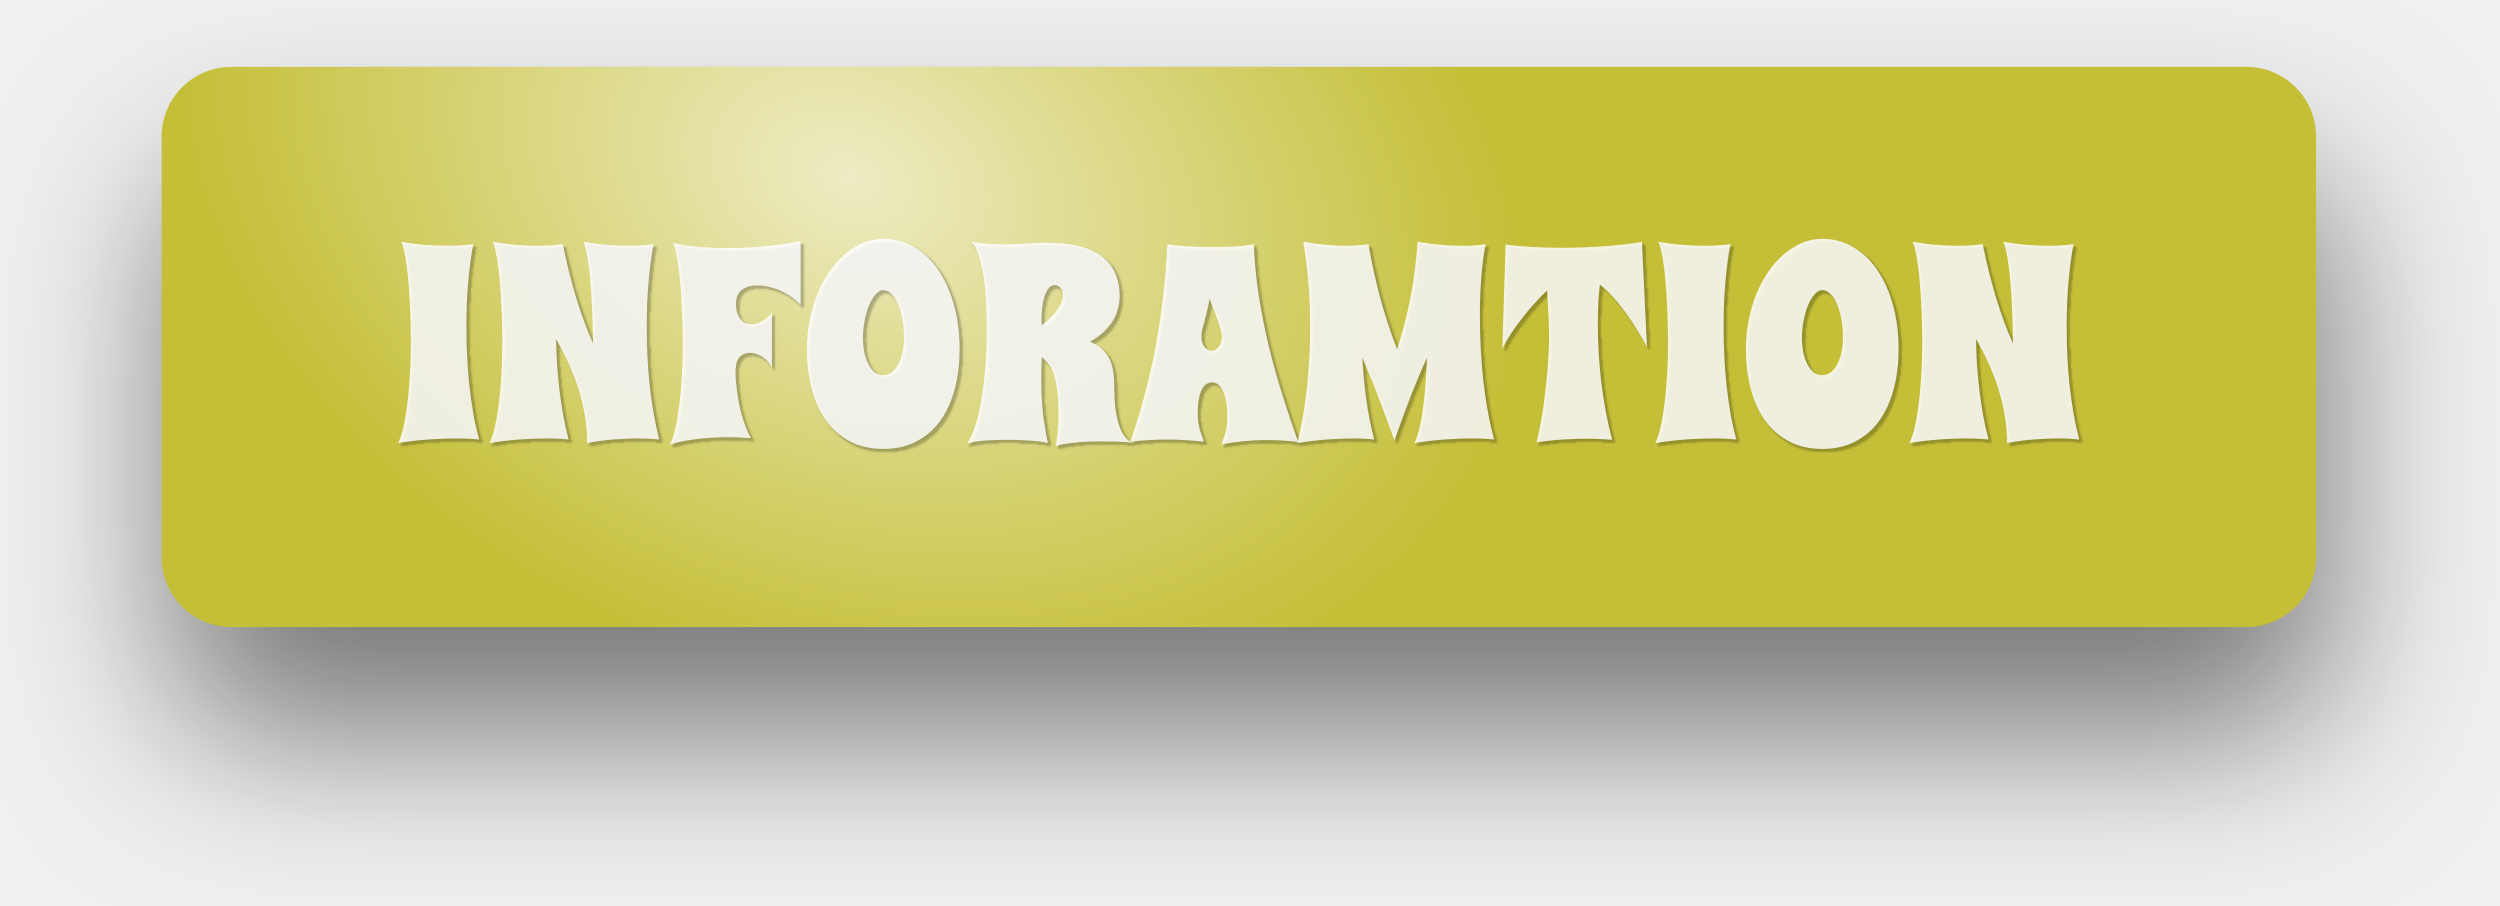
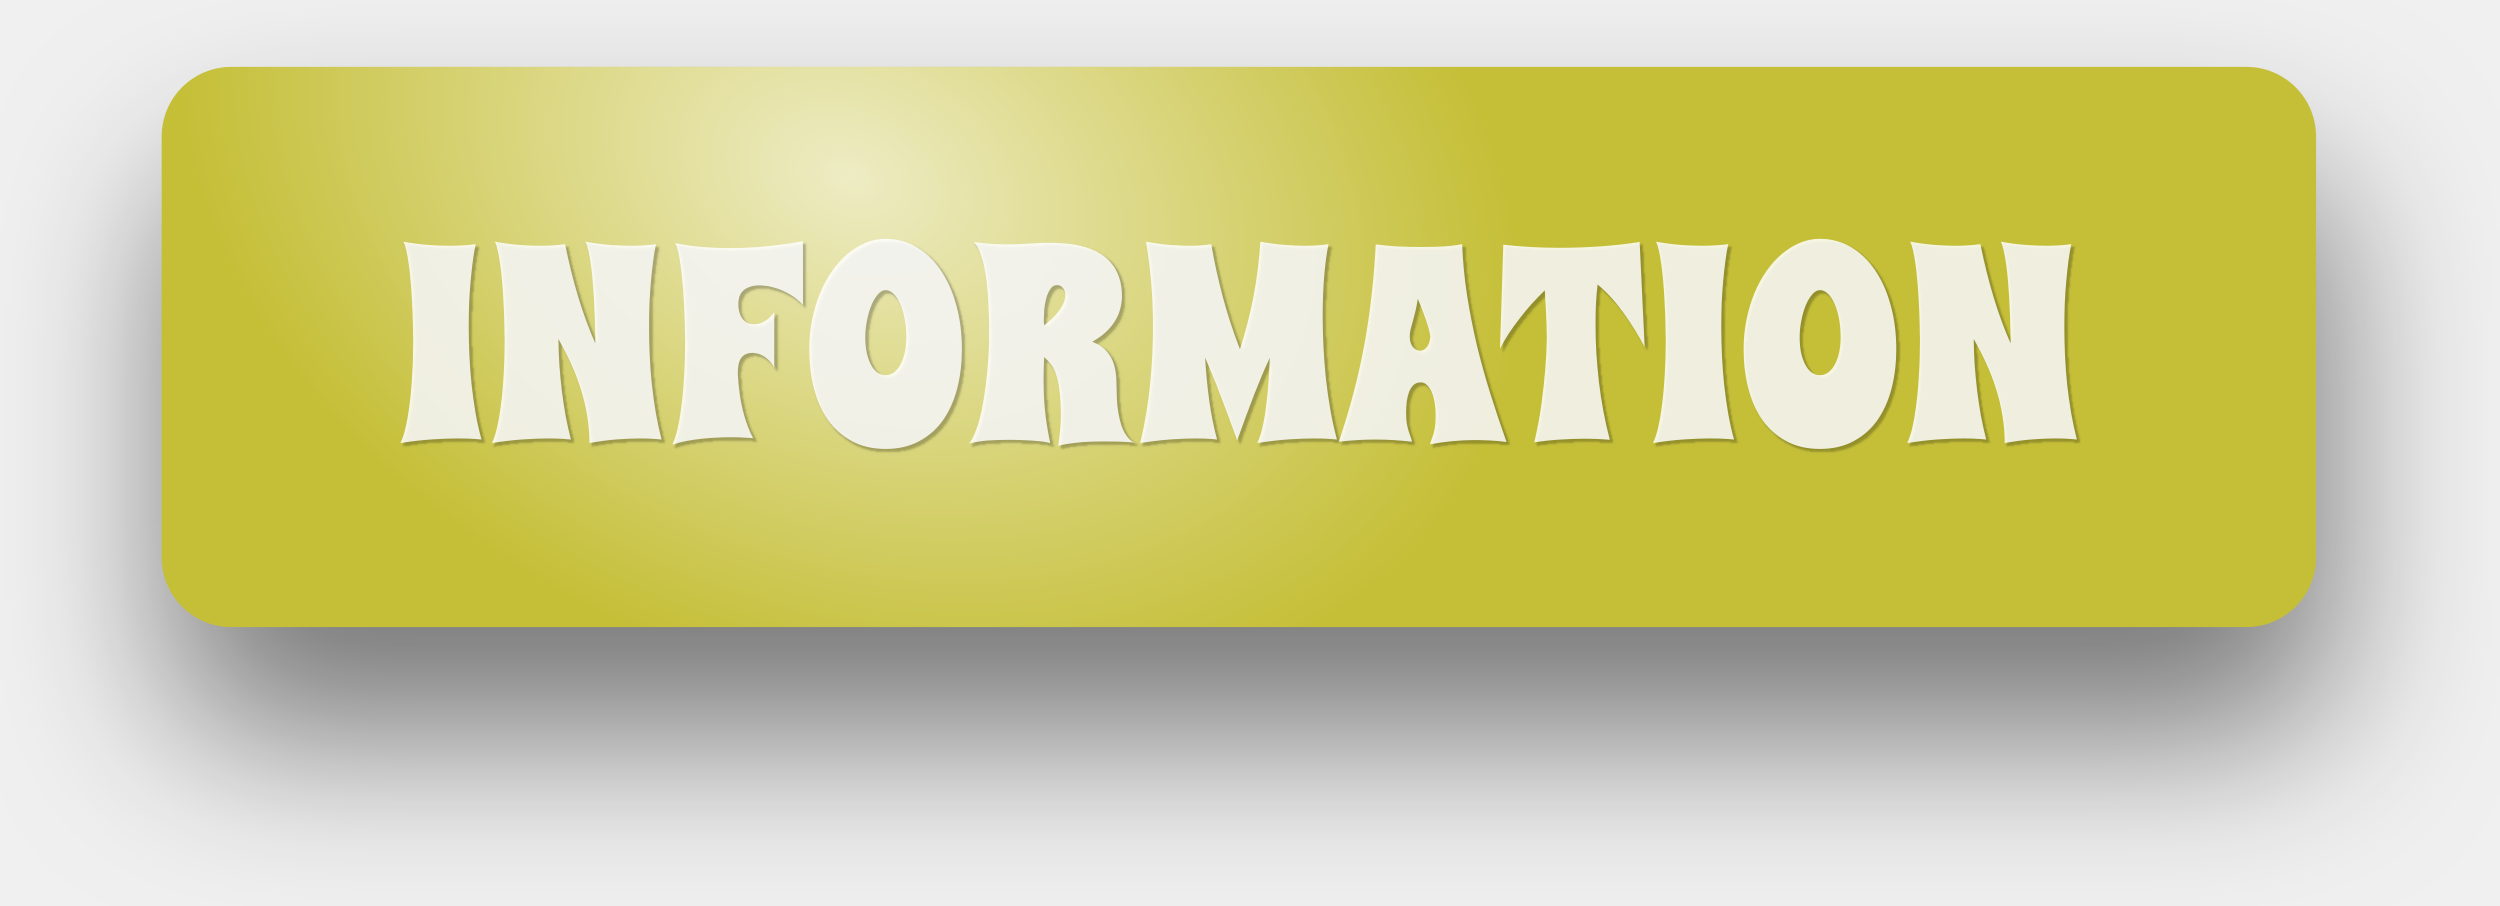
<svg xmlns="http://www.w3.org/2000/svg" width="897" height="325" viewBox="0 0 897 325" fill="none">
  <g filter="url(#filter0_d_1_94)">
    <rect x="58" y="24" width="773" height="201" rx="25" fill="#C5BF38" />
    <rect x="58" y="24" width="773" height="201" rx="25" fill="url(#paint0_radial_1_94)" fill-opacity="0.7" />
    <g filter="url(#filter1_d_1_94)">
-       <path d="M171.941 157.707C171.258 157.642 170.493 157.577 169.646 157.512C168.898 157.447 168.003 157.398 166.961 157.365C165.919 157.333 164.715 157.316 163.348 157.316C160.711 157.316 157.651 157.43 154.168 157.658C150.685 157.886 146.909 158.326 142.84 158.977C143.556 157.512 144.174 155.656 144.695 153.41C145.216 151.164 145.639 148.771 145.965 146.232C146.323 143.661 146.6 141.057 146.795 138.42C146.99 135.783 147.137 133.326 147.234 131.047C147.332 128.768 147.381 126.799 147.381 125.139C147.413 123.479 147.43 122.339 147.43 121.721C147.43 121.59 147.413 121.086 147.381 120.207C147.381 119.328 147.365 118.189 147.332 116.789C147.299 115.389 147.251 113.794 147.186 112.004C147.12 110.181 147.023 108.293 146.893 106.34C146.795 104.387 146.648 102.417 146.453 100.432C146.29 98.446 146.079 96.574 145.818 94.816C145.59 93.059 145.314 91.48 144.988 90.08C144.695 88.648 144.337 87.525 143.914 86.711C147.202 87.297 150.213 87.688 152.947 87.883C155.714 88.078 158.204 88.176 160.418 88.176C161.883 88.176 163.201 88.143 164.373 88.078C165.545 88.013 166.538 87.948 167.352 87.883C168.296 87.785 169.126 87.688 169.842 87.59C169.451 89.413 169.109 91.447 168.816 93.693C168.523 95.907 168.263 98.283 168.035 100.822C167.807 103.329 167.628 105.965 167.498 108.732C167.4 111.499 167.352 114.348 167.352 117.277C167.352 120.663 167.433 124.113 167.596 127.629C167.758 131.112 168.019 134.579 168.377 138.029C168.768 141.48 169.24 144.865 169.793 148.186C170.379 151.506 171.095 154.68 171.941 157.707ZM204.021 157.707C203.403 157.642 202.671 157.577 201.824 157.512C201.108 157.447 200.245 157.398 199.236 157.365C198.227 157.333 197.072 157.316 195.77 157.316C193.23 157.316 190.252 157.43 186.834 157.658C183.449 157.886 179.721 158.326 175.652 158.977C176.368 157.512 176.987 155.656 177.508 153.41C178.029 151.164 178.452 148.771 178.777 146.232C179.135 143.661 179.412 141.057 179.607 138.42C179.803 135.783 179.949 133.326 180.047 131.047C180.145 128.768 180.193 126.799 180.193 125.139C180.226 123.479 180.242 122.339 180.242 121.721C180.242 121.59 180.226 121.086 180.193 120.207C180.193 119.328 180.177 118.189 180.145 116.789C180.112 115.389 180.063 113.794 179.998 112.004C179.933 110.181 179.835 108.293 179.705 106.34C179.607 104.387 179.461 102.417 179.266 100.432C179.103 98.446 178.891 96.574 178.631 94.816C178.403 93.059 178.126 91.48 177.801 90.08C177.508 88.648 177.15 87.525 176.727 86.711C180.014 87.297 183.009 87.688 185.711 87.883C188.413 88.078 190.822 88.176 192.938 88.176C194.37 88.176 195.639 88.143 196.746 88.078C197.885 88.013 198.829 87.948 199.578 87.883C200.457 87.785 201.238 87.688 201.922 87.59C203.322 94.491 204.917 100.887 206.707 106.779C208.497 112.671 210.516 118.14 212.762 123.186V121.184C212.664 115.878 212.485 110.93 212.225 106.34C212.094 104.387 211.948 102.417 211.785 100.432C211.622 98.446 211.411 96.574 211.15 94.816C210.923 93.059 210.646 91.48 210.32 90.08C210.027 88.648 209.669 87.525 209.246 86.711C212.501 87.297 215.496 87.688 218.23 87.883C220.997 88.078 223.439 88.176 225.555 88.176C226.987 88.176 228.257 88.143 229.363 88.078C230.503 88.013 231.447 87.948 232.195 87.883C233.074 87.785 233.855 87.688 234.539 87.59C234.148 89.413 233.807 91.447 233.514 93.693C233.221 95.939 232.96 98.332 232.732 100.871C232.505 103.41 232.326 106.079 232.195 108.879C232.098 111.678 232.049 114.559 232.049 117.521C232.049 120.874 232.13 124.292 232.293 127.775C232.456 131.226 232.716 134.676 233.074 138.127C233.465 141.545 233.937 144.914 234.49 148.234C235.076 151.522 235.76 154.68 236.541 157.707C235.955 157.642 235.255 157.577 234.441 157.512C233.758 157.447 232.928 157.398 231.951 157.365C230.975 157.333 229.868 157.316 228.631 157.316C226.287 157.316 223.585 157.43 220.525 157.658C217.465 157.886 214.178 158.326 210.662 158.977C210.662 155.624 210.385 152.352 209.832 149.162C209.311 145.939 208.562 142.782 207.586 139.689C206.609 136.564 205.438 133.505 204.07 130.51C202.703 127.515 201.189 124.553 199.529 121.623C199.562 124.683 199.676 127.775 199.871 130.9C200.099 134.025 200.392 137.118 200.75 140.178C201.141 143.238 201.596 146.249 202.117 149.211C202.671 152.141 203.305 154.973 204.021 157.707ZM287.273 109.416C285.678 107.691 284.002 106.356 282.244 105.412C280.486 104.436 278.859 103.736 277.361 103.312C275.864 102.857 274.611 102.596 273.602 102.531C272.592 102.434 272.023 102.385 271.893 102.385C270.265 102.385 268.947 102.596 267.938 103.02C266.928 103.41 266.131 103.931 265.545 104.582C264.992 105.201 264.601 105.917 264.373 106.73C264.178 107.512 264.08 108.309 264.08 109.123C264.08 109.904 264.161 110.718 264.324 111.564C264.52 112.411 264.829 113.192 265.252 113.908C265.675 114.592 266.245 115.161 266.961 115.617C267.677 116.073 268.589 116.301 269.695 116.301C269.76 116.301 270.021 116.301 270.477 116.301C270.932 116.268 271.502 116.138 272.186 115.91C272.869 115.65 273.618 115.227 274.432 114.641C275.278 114.022 276.124 113.143 276.971 112.004V131.877C276.287 130.64 275.538 129.663 274.725 128.947C273.911 128.231 273.13 127.71 272.381 127.385C271.665 127.027 271.014 126.815 270.428 126.75C269.874 126.652 269.5 126.604 269.305 126.604C268.23 126.604 267.335 126.783 266.619 127.141C265.936 127.499 265.382 128.003 264.959 128.654C264.568 129.273 264.292 130.038 264.129 130.949C263.966 131.828 263.885 132.805 263.885 133.879C263.982 136.385 264.227 138.973 264.617 141.643C264.78 142.782 264.992 143.986 265.252 145.256C265.512 146.525 265.838 147.844 266.229 149.211C266.619 150.546 267.075 151.896 267.596 153.264C268.117 154.598 268.719 155.917 269.402 157.219C268.686 157.186 267.905 157.137 267.059 157.072C266.31 157.007 265.431 156.958 264.422 156.926C263.445 156.893 262.339 156.877 261.102 156.877C259.637 156.877 258.042 156.926 256.316 157.023C254.591 157.089 252.833 157.219 251.043 157.414C249.253 157.609 247.446 157.87 245.623 158.195C243.8 158.553 242.059 158.993 240.398 159.514C241.115 158.049 241.733 156.193 242.254 153.947C242.775 151.701 243.198 149.309 243.523 146.77C243.882 144.23 244.158 141.643 244.354 139.006C244.549 136.369 244.695 133.928 244.793 131.682C244.891 129.403 244.939 127.434 244.939 125.773C244.972 124.081 244.988 122.925 244.988 122.307C244.988 122.176 244.972 121.672 244.939 120.793C244.939 119.914 244.923 118.775 244.891 117.375C244.858 115.975 244.809 114.38 244.744 112.59C244.679 110.767 244.581 108.879 244.451 106.926C244.354 104.973 244.207 103.003 244.012 101.018C243.849 99.032 243.637 97.16 243.377 95.402C243.149 93.612 242.872 92.017 242.547 90.617C242.254 89.185 241.896 88.046 241.473 87.199C244.598 87.85 247.771 88.322 250.994 88.615C254.249 88.876 257.456 89.006 260.613 89.006C264.227 89.006 267.645 88.892 270.867 88.664C274.09 88.404 276.922 88.111 279.363 87.785C282.228 87.427 284.865 87.004 287.273 86.516V109.416ZM344.305 125.285C344.305 130.233 343.751 134.888 342.645 139.25C341.538 143.579 339.861 147.372 337.615 150.627C335.369 153.85 332.521 156.389 329.07 158.244C325.652 160.132 321.6 161.076 316.912 161.076C312.257 161.076 308.204 160.132 304.754 158.244C301.336 156.389 298.488 153.85 296.209 150.627C293.963 147.372 292.286 143.579 291.18 139.25C290.073 134.888 289.52 130.233 289.52 125.285C289.52 121.639 289.861 118.124 290.545 114.738C291.229 111.353 292.173 108.195 293.377 105.266C294.581 102.336 296.03 99.667 297.723 97.258C299.415 94.849 301.271 92.798 303.289 91.106C305.34 89.38 307.505 88.046 309.783 87.102C312.094 86.158 314.471 85.686 316.912 85.686C321.014 85.686 324.741 86.695 328.094 88.713C331.479 90.699 334.36 93.466 336.736 97.014C339.145 100.562 341.001 104.745 342.303 109.562C343.637 114.38 344.305 119.621 344.305 125.285ZM324.334 121.086C324.334 118.645 324.139 116.398 323.748 114.348C323.357 112.264 322.82 110.474 322.137 108.977C321.486 107.447 320.704 106.258 319.793 105.412C318.882 104.533 317.921 104.094 316.912 104.094C315.936 104.094 315.008 104.615 314.129 105.656C313.25 106.665 312.469 107.984 311.785 109.611C311.134 111.239 310.613 113.062 310.223 115.08C309.832 117.098 309.637 119.1 309.637 121.086C309.637 123.007 309.799 124.797 310.125 126.457C310.483 128.085 310.971 129.501 311.59 130.705C312.208 131.91 312.957 132.87 313.836 133.586C314.747 134.27 315.773 134.611 316.912 134.611C318.019 134.611 319.028 134.27 319.939 133.586C320.883 132.87 321.665 131.91 322.283 130.705C322.934 129.501 323.439 128.085 323.797 126.457C324.155 124.797 324.334 123.007 324.334 121.086ZM406.219 158.781C404.103 158.618 402.117 158.505 400.262 158.439C398.439 158.407 396.746 158.391 395.184 158.391C392.124 158.391 389.568 158.472 387.518 158.635C385.467 158.83 383.79 159.025 382.488 159.221C380.958 159.449 379.738 159.709 378.826 160.002C378.956 158.993 379.087 158.049 379.217 157.17C379.347 156.291 379.445 155.445 379.51 154.631C379.607 153.785 379.673 152.954 379.705 152.141C379.77 151.294 379.803 150.415 379.803 149.504C379.803 145.923 379.656 142.945 379.363 140.568C379.103 138.192 378.712 136.206 378.191 134.611C377.671 133.016 377.036 131.73 376.287 130.754C375.538 129.777 374.708 128.898 373.797 128.117C373.732 129.582 373.683 130.998 373.65 132.365C373.618 133.732 373.602 135.181 373.602 136.711C373.602 138.208 373.634 139.771 373.699 141.398C373.764 143.026 373.878 144.751 374.041 146.574C374.204 148.397 374.448 150.35 374.773 152.434C375.099 154.484 375.506 156.714 375.994 159.123C375.962 158.993 375.538 158.846 374.725 158.684C373.911 158.521 372.82 158.374 371.453 158.244C370.086 158.114 368.507 158.016 366.717 157.951C364.959 157.854 363.12 157.805 361.199 157.805C358.693 157.805 356.186 157.886 353.68 158.049C351.173 158.244 348.911 158.602 346.893 159.123C347.674 158.114 348.374 156.844 348.992 155.314C349.643 153.752 350.213 152.043 350.701 150.188C351.189 148.332 351.596 146.379 351.922 144.328C352.28 142.277 352.589 140.259 352.85 138.273C353.436 133.618 353.826 128.654 354.021 123.381C354.021 122.079 354.021 120.435 354.021 118.449C354.054 116.464 354.021 114.299 353.924 111.955C353.859 109.611 353.729 107.202 353.533 104.729C353.37 102.255 353.077 99.878 352.654 97.6C352.264 95.321 351.743 93.238 351.092 91.35C350.441 89.462 349.611 87.948 348.602 86.809C350.945 87.167 353.224 87.411 355.438 87.541C357.651 87.639 359.539 87.688 361.102 87.688C362.469 87.688 363.722 87.655 364.861 87.59C366.033 87.525 367.189 87.46 368.328 87.394C369.467 87.329 370.656 87.264 371.893 87.199C373.13 87.134 374.497 87.102 375.994 87.102C378.045 87.102 380.112 87.216 382.195 87.443C384.279 87.639 386.264 88.013 388.152 88.566C390.073 89.087 391.847 89.82 393.475 90.764C395.135 91.675 396.567 92.847 397.771 94.279C399.008 95.679 399.969 97.372 400.652 99.357C401.368 101.343 401.727 103.654 401.727 106.291C401.727 107.756 401.531 109.221 401.141 110.686C400.783 112.15 400.18 113.599 399.334 115.031C398.488 116.431 397.381 117.782 396.014 119.084C394.679 120.354 393.035 121.525 391.082 122.6C393.393 123.544 395.135 124.715 396.307 126.115C397.511 127.515 398.374 129.11 398.895 130.9C399.415 132.691 399.692 134.644 399.725 136.76C399.79 138.843 399.855 141.024 399.92 143.303C400.05 145.744 400.359 148.007 400.848 150.09C401.043 150.969 401.287 151.864 401.58 152.775C401.906 153.687 402.28 154.533 402.703 155.314C403.159 156.096 403.663 156.796 404.217 157.414C404.803 158.033 405.47 158.488 406.219 158.781ZM373.797 116.691C374.513 116.171 375.311 115.52 376.189 114.738C377.101 113.924 377.931 113.046 378.68 112.102C379.461 111.125 380.112 110.1 380.633 109.025C381.154 107.951 381.414 106.877 381.414 105.803C381.414 104.761 381.105 103.915 380.486 103.264C379.9 102.613 379.233 102.287 378.484 102.287C377.443 102.287 376.613 102.775 375.994 103.752C375.376 104.696 374.887 105.819 374.529 107.121C374.204 108.423 373.976 109.742 373.846 111.076C373.748 112.378 373.699 113.387 373.699 114.104C373.699 114.494 373.699 114.917 373.699 115.373C373.699 115.796 373.732 116.236 373.797 116.691ZM465.789 158.586C463.771 158.326 461.818 158.146 459.93 158.049C458.074 157.951 456.186 157.902 454.266 157.902C449.09 157.902 443.784 158.407 438.348 159.416C438.543 158.635 438.755 157.951 438.982 157.365C439.243 156.747 439.471 156.079 439.666 155.363C439.861 154.615 440.024 153.752 440.154 152.775C440.285 151.799 440.35 150.546 440.35 149.016C440.35 147.453 440.236 145.972 440.008 144.572C439.78 143.14 439.438 141.887 438.982 140.812C438.527 139.706 437.957 138.827 437.273 138.176C436.622 137.525 435.857 137.199 434.979 137.199C434.002 137.199 433.172 137.492 432.488 138.078C431.837 138.664 431.3 139.462 430.877 140.471C430.486 141.48 430.193 142.635 429.998 143.938C429.835 145.24 429.754 146.623 429.754 148.088C429.754 149.553 429.835 150.822 429.998 151.896C430.193 152.938 430.405 153.85 430.633 154.631C430.893 155.412 431.137 156.112 431.365 156.73C431.593 157.316 431.756 157.902 431.854 158.488C429.607 158.228 427.394 158.033 425.213 157.902C423.064 157.772 420.916 157.707 418.768 157.707C416.619 157.707 414.454 157.772 412.273 157.902C410.125 158.033 407.895 158.228 405.584 158.488C407.602 152.629 409.36 146.818 410.857 141.057C412.387 135.295 413.689 129.501 414.764 123.674C415.838 117.847 416.701 111.955 417.352 105.998C418.035 100.041 418.54 93.938 418.865 87.688C421.274 88.013 423.911 88.257 426.775 88.42C429.673 88.55 432.635 88.615 435.662 88.615C438.234 88.615 440.724 88.55 443.133 88.42C445.574 88.29 447.82 88.013 449.871 87.59C450.099 93.807 450.685 99.927 451.629 105.949C452.573 111.971 453.745 117.945 455.145 123.869C456.577 129.761 458.204 135.604 460.027 141.398C461.85 147.16 463.771 152.889 465.789 158.586ZM438.445 120.695C438.38 120.077 438.185 119.165 437.859 117.961C437.566 116.919 437.127 115.552 436.541 113.859C435.955 112.134 435.092 109.921 433.953 107.219C433.693 108.911 433.4 110.425 433.074 111.76C432.749 113.062 432.439 114.25 432.146 115.324C431.854 116.366 431.593 117.326 431.365 118.205C431.17 119.084 431.072 119.914 431.072 120.695C431.072 122.323 431.447 123.592 432.195 124.504C432.977 125.383 433.839 125.822 434.783 125.822C435.792 125.822 436.639 125.334 437.322 124.357C438.006 123.381 438.38 122.16 438.445 120.695ZM493.084 157.707C492.531 157.642 491.847 157.577 491.033 157.512C490.35 157.447 489.503 157.398 488.494 157.365C487.518 157.333 486.411 157.316 485.174 157.316C482.765 157.316 479.9 157.43 476.58 157.658C473.26 157.886 469.565 158.326 465.496 158.977C467.221 151.717 468.41 144.605 469.061 137.639C469.744 130.673 470.086 123.967 470.086 117.521C470.086 111.662 469.858 106.161 469.402 101.018C468.947 95.842 468.344 91.073 467.596 86.711C470.851 87.297 473.764 87.688 476.336 87.883C478.94 88.078 481.186 88.176 483.074 88.176C484.376 88.176 485.516 88.143 486.492 88.078C487.501 88.013 488.331 87.948 488.982 87.883C489.764 87.785 490.431 87.688 490.984 87.59C492.091 93.97 493.475 100.285 495.135 106.535C496.795 112.753 498.846 119.003 501.287 125.285C503.338 118.938 504.965 112.59 506.17 106.242C507.374 99.862 508.188 93.352 508.611 86.711L509.002 87.59L508.611 86.711C511.867 87.297 514.829 87.688 517.498 87.883C520.167 88.078 522.527 88.176 524.578 88.176C525.945 88.176 527.15 88.143 528.191 88.078C529.233 88.013 530.128 87.948 530.877 87.883C531.723 87.785 532.456 87.688 533.074 87.59C532.391 90.845 531.87 94.703 531.512 99.162C531.154 103.589 530.975 108.342 530.975 113.42C530.975 117.033 531.072 120.76 531.268 124.602C531.463 128.41 531.756 132.219 532.146 136.027C532.57 139.803 533.107 143.531 533.758 147.209C534.409 150.887 535.19 154.387 536.102 157.707C535.451 157.642 534.702 157.577 533.855 157.512C533.107 157.447 532.228 157.398 531.219 157.365C530.21 157.333 529.038 157.316 527.703 157.316C525.164 157.316 522.169 157.43 518.719 157.658C515.301 157.886 511.557 158.326 507.488 158.977C508.302 157.349 508.969 155.266 509.49 152.727C510.044 150.188 510.483 147.486 510.809 144.621C511.167 141.757 511.427 138.908 511.59 136.076C511.785 133.212 511.915 130.656 511.98 128.41C511.036 130.428 510.125 132.479 509.246 134.562C508.367 136.646 507.456 138.876 506.512 141.252C505.6 143.596 504.64 146.135 503.631 148.869C502.622 151.604 501.515 154.647 500.311 158C499.074 154.647 497.951 151.604 496.941 148.869C495.932 146.135 494.972 143.596 494.061 141.252C493.182 138.908 492.303 136.695 491.424 134.611C490.577 132.495 489.699 130.396 488.787 128.312C489.08 133.456 489.568 138.534 490.252 143.547C490.936 148.527 491.88 153.247 493.084 157.707ZM578.436 157.805C577.687 157.74 576.824 157.674 575.848 157.609C575.001 157.544 574.008 157.495 572.869 157.463C571.73 157.43 570.444 157.414 569.012 157.414C566.603 157.414 563.885 157.512 560.857 157.707C557.863 157.87 554.689 158.195 551.336 158.684C552.475 153.866 553.338 149.227 553.924 144.768C554.51 140.308 554.949 136.337 555.242 132.854C555.568 128.785 555.763 124.96 555.828 121.379C555.828 119.849 555.796 118.173 555.73 116.35C555.665 114.787 555.584 112.98 555.486 110.93C555.389 108.846 555.258 106.6 555.096 104.191C553.566 105.656 552.036 107.235 550.506 108.928C549.008 110.588 547.56 112.329 546.16 114.152C544.76 115.943 543.442 117.766 542.205 119.621C541.001 121.477 539.943 123.299 539.031 125.09L540.203 87.785C543.263 88.143 546.486 88.42 549.871 88.615C553.289 88.811 556.772 88.908 560.32 88.908C565.398 88.908 570.428 88.729 575.408 88.371C580.389 88.013 584.962 87.492 589.129 86.809L590.936 124.504C588.592 120.044 585.988 115.861 583.123 111.955C580.291 108.016 577.264 104.729 574.041 102.092C573.781 104.305 573.585 106.633 573.455 109.074C573.357 111.483 573.309 113.957 573.309 116.496C573.309 119.784 573.406 123.169 573.602 126.652C573.829 130.103 574.139 133.586 574.529 137.102C574.952 140.617 575.49 144.117 576.141 147.6C576.792 151.083 577.557 154.484 578.436 157.805ZM623.016 157.707C622.332 157.642 621.567 157.577 620.721 157.512C619.972 157.447 619.077 157.398 618.035 157.365C616.993 157.333 615.789 157.316 614.422 157.316C611.785 157.316 608.725 157.43 605.242 157.658C601.759 157.886 597.983 158.326 593.914 158.977C594.63 157.512 595.249 155.656 595.77 153.41C596.29 151.164 596.714 148.771 597.039 146.232C597.397 143.661 597.674 141.057 597.869 138.42C598.064 135.783 598.211 133.326 598.309 131.047C598.406 128.768 598.455 126.799 598.455 125.139C598.488 123.479 598.504 122.339 598.504 121.721C598.504 121.59 598.488 121.086 598.455 120.207C598.455 119.328 598.439 118.189 598.406 116.789C598.374 115.389 598.325 113.794 598.26 112.004C598.195 110.181 598.097 108.293 597.967 106.34C597.869 104.387 597.723 102.417 597.527 100.432C597.365 98.446 597.153 96.574 596.893 94.816C596.665 93.059 596.388 91.48 596.062 90.08C595.77 88.648 595.411 87.525 594.988 86.711C598.276 87.297 601.287 87.688 604.021 87.883C606.788 88.078 609.279 88.176 611.492 88.176C612.957 88.176 614.275 88.143 615.447 88.078C616.619 88.013 617.612 87.948 618.426 87.883C619.37 87.785 620.2 87.688 620.916 87.59C620.525 89.413 620.184 91.447 619.891 93.693C619.598 95.907 619.337 98.283 619.109 100.822C618.882 103.329 618.702 105.965 618.572 108.732C618.475 111.499 618.426 114.348 618.426 117.277C618.426 120.663 618.507 124.113 618.67 127.629C618.833 131.112 619.093 134.579 619.451 138.029C619.842 141.48 620.314 144.865 620.867 148.186C621.453 151.506 622.169 154.68 623.016 157.707ZM681.219 125.285C681.219 130.233 680.665 134.888 679.559 139.25C678.452 143.579 676.775 147.372 674.529 150.627C672.283 153.85 669.435 156.389 665.984 158.244C662.566 160.132 658.514 161.076 653.826 161.076C649.171 161.076 645.118 160.132 641.668 158.244C638.25 156.389 635.402 153.85 633.123 150.627C630.877 147.372 629.201 143.579 628.094 139.25C626.987 134.888 626.434 130.233 626.434 125.285C626.434 121.639 626.775 118.124 627.459 114.738C628.143 111.353 629.087 108.195 630.291 105.266C631.495 102.336 632.944 99.667 634.637 97.258C636.329 94.849 638.185 92.798 640.203 91.106C642.254 89.38 644.419 88.046 646.697 87.102C649.008 86.158 651.385 85.686 653.826 85.686C657.928 85.686 661.655 86.695 665.008 88.713C668.393 90.699 671.274 93.466 673.65 97.014C676.059 100.562 677.915 104.745 679.217 109.562C680.551 114.38 681.219 119.621 681.219 125.285ZM661.248 121.086C661.248 118.645 661.053 116.398 660.662 114.348C660.271 112.264 659.734 110.474 659.051 108.977C658.4 107.447 657.618 106.258 656.707 105.412C655.796 104.533 654.835 104.094 653.826 104.094C652.85 104.094 651.922 104.615 651.043 105.656C650.164 106.665 649.383 107.984 648.699 109.611C648.048 111.239 647.527 113.062 647.137 115.08C646.746 117.098 646.551 119.1 646.551 121.086C646.551 123.007 646.714 124.797 647.039 126.457C647.397 128.085 647.885 129.501 648.504 130.705C649.122 131.91 649.871 132.87 650.75 133.586C651.661 134.27 652.687 134.611 653.826 134.611C654.933 134.611 655.942 134.27 656.854 133.586C657.798 132.87 658.579 131.91 659.197 130.705C659.848 129.501 660.353 128.085 660.711 126.457C661.069 124.797 661.248 123.007 661.248 121.086ZM713.494 157.707C712.876 157.642 712.143 157.577 711.297 157.512C710.581 157.447 709.718 157.398 708.709 157.365C707.7 157.333 706.544 157.316 705.242 157.316C702.703 157.316 699.725 157.43 696.307 157.658C692.921 157.886 689.194 158.326 685.125 158.977C685.841 157.512 686.46 155.656 686.98 153.41C687.501 151.164 687.924 148.771 688.25 146.232C688.608 143.661 688.885 141.057 689.08 138.42C689.275 135.783 689.422 133.326 689.52 131.047C689.617 128.768 689.666 126.799 689.666 125.139C689.699 123.479 689.715 122.339 689.715 121.721C689.715 121.59 689.699 121.086 689.666 120.207C689.666 119.328 689.65 118.189 689.617 116.789C689.585 115.389 689.536 113.794 689.471 112.004C689.406 110.181 689.308 108.293 689.178 106.34C689.08 104.387 688.934 102.417 688.738 100.432C688.576 98.446 688.364 96.574 688.104 94.816C687.876 93.059 687.599 91.48 687.273 90.08C686.98 88.648 686.622 87.525 686.199 86.711C689.487 87.297 692.482 87.688 695.184 87.883C697.885 88.078 700.294 88.176 702.41 88.176C703.842 88.176 705.112 88.143 706.219 88.078C707.358 88.013 708.302 87.948 709.051 87.883C709.93 87.785 710.711 87.688 711.395 87.59C712.794 94.491 714.389 100.887 716.18 106.779C717.97 112.671 719.988 118.14 722.234 123.186V121.184C722.137 115.878 721.958 110.93 721.697 106.34C721.567 104.387 721.421 102.417 721.258 100.432C721.095 98.446 720.883 96.574 720.623 94.816C720.395 93.059 720.118 91.48 719.793 90.08C719.5 88.648 719.142 87.525 718.719 86.711C721.974 87.297 724.969 87.688 727.703 87.883C730.47 88.078 732.911 88.176 735.027 88.176C736.46 88.176 737.729 88.143 738.836 88.078C739.975 88.013 740.919 87.948 741.668 87.883C742.547 87.785 743.328 87.688 744.012 87.59C743.621 89.413 743.279 91.447 742.986 93.693C742.693 95.939 742.433 98.332 742.205 100.871C741.977 103.41 741.798 106.079 741.668 108.879C741.57 111.678 741.521 114.559 741.521 117.521C741.521 120.874 741.603 124.292 741.766 127.775C741.928 131.226 742.189 134.676 742.547 138.127C742.938 141.545 743.41 144.914 743.963 148.234C744.549 151.522 745.232 154.68 746.014 157.707C745.428 157.642 744.728 157.577 743.914 157.512C743.23 157.447 742.4 157.398 741.424 157.365C740.447 157.333 739.34 157.316 738.104 157.316C735.76 157.316 733.058 157.43 729.998 157.658C726.938 157.886 723.65 158.326 720.135 158.977C720.135 155.624 719.858 152.352 719.305 149.162C718.784 145.939 718.035 142.782 717.059 139.689C716.082 136.564 714.91 133.505 713.543 130.51C712.176 127.515 710.662 124.553 709.002 121.623C709.035 124.683 709.148 127.775 709.344 130.9C709.572 134.025 709.865 137.118 710.223 140.178C710.613 143.238 711.069 146.249 711.59 149.211C712.143 152.141 712.778 154.973 713.494 157.707Z" fill="white" fill-opacity="0.85" />
+       <path d="M172.771 157.707C172.088 157.642 171.323 157.577 170.477 157.512C169.728 157.447 168.833 157.398 167.791 157.365C166.749 157.333 165.545 157.316 164.178 157.316C161.541 157.316 158.481 157.43 154.998 157.658C151.515 157.886 147.739 158.326 143.67 158.977C144.386 157.512 145.005 155.656 145.525 153.41C146.046 151.164 146.469 148.771 146.795 146.232C147.153 143.661 147.43 141.057 147.625 138.42C147.82 135.783 147.967 133.326 148.064 131.047C148.162 128.768 148.211 126.799 148.211 125.139C148.243 123.479 148.26 122.339 148.26 121.721C148.26 121.59 148.243 121.086 148.211 120.207C148.211 119.328 148.195 118.189 148.162 116.789C148.13 115.389 148.081 113.794 148.016 112.004C147.951 110.181 147.853 108.293 147.723 106.34C147.625 104.387 147.479 102.417 147.283 100.432C147.12 98.446 146.909 96.574 146.648 94.816C146.421 93.059 146.144 91.48 145.818 90.08C145.525 88.648 145.167 87.525 144.744 86.711C148.032 87.297 151.043 87.688 153.777 87.883C156.544 88.078 159.035 88.176 161.248 88.176C162.713 88.176 164.031 88.143 165.203 88.078C166.375 88.013 167.368 87.948 168.182 87.883C169.126 87.785 169.956 87.688 170.672 87.59C170.281 89.413 169.939 91.447 169.646 93.693C169.354 95.907 169.093 98.283 168.865 100.822C168.637 103.329 168.458 105.965 168.328 108.732C168.23 111.499 168.182 114.348 168.182 117.277C168.182 120.663 168.263 124.113 168.426 127.629C168.589 131.112 168.849 134.579 169.207 138.029C169.598 141.48 170.07 144.865 170.623 148.186C171.209 151.506 171.925 154.68 172.771 157.707ZM204.852 157.707C204.233 157.642 203.501 157.577 202.654 157.512C201.938 157.447 201.076 157.398 200.066 157.365C199.057 157.333 197.902 157.316 196.6 157.316C194.061 157.316 191.082 157.43 187.664 157.658C184.279 157.886 180.551 158.326 176.482 158.977C177.199 157.512 177.817 155.656 178.338 153.41C178.859 151.164 179.282 148.771 179.607 146.232C179.965 143.661 180.242 141.057 180.438 138.42C180.633 135.783 180.779 133.326 180.877 131.047C180.975 128.768 181.023 126.799 181.023 125.139C181.056 123.479 181.072 122.339 181.072 121.721C181.072 121.59 181.056 121.086 181.023 120.207C181.023 119.328 181.007 118.189 180.975 116.789C180.942 115.389 180.893 113.794 180.828 112.004C180.763 110.181 180.665 108.293 180.535 106.34C180.438 104.387 180.291 102.417 180.096 100.432C179.933 98.446 179.721 96.574 179.461 94.816C179.233 93.059 178.956 91.48 178.631 90.08C178.338 88.648 177.98 87.525 177.557 86.711C180.844 87.297 183.839 87.688 186.541 87.883C189.243 88.078 191.652 88.176 193.768 88.176C195.2 88.176 196.469 88.143 197.576 88.078C198.715 88.013 199.66 87.948 200.408 87.883C201.287 87.785 202.068 87.688 202.752 87.59C204.152 94.491 205.747 100.887 207.537 106.779C209.327 112.671 211.346 118.14 213.592 123.186V121.184C213.494 115.878 213.315 110.93 213.055 106.34C212.924 104.387 212.778 102.417 212.615 100.432C212.452 98.446 212.241 96.574 211.98 94.816C211.753 93.059 211.476 91.48 211.15 90.08C210.857 88.648 210.499 87.525 210.076 86.711C213.331 87.297 216.326 87.688 219.061 87.883C221.827 88.078 224.269 88.176 226.385 88.176C227.817 88.176 229.087 88.143 230.193 88.078C231.333 88.013 232.277 87.948 233.025 87.883C233.904 87.785 234.686 87.688 235.369 87.59C234.979 89.413 234.637 91.447 234.344 93.693C234.051 95.939 233.79 98.332 233.562 100.871C233.335 103.41 233.156 106.079 233.025 108.879C232.928 111.678 232.879 114.559 232.879 117.521C232.879 120.874 232.96 124.292 233.123 127.775C233.286 131.226 233.546 134.676 233.904 138.127C234.295 141.545 234.767 144.914 235.32 148.234C235.906 151.522 236.59 154.68 237.371 157.707C236.785 157.642 236.085 157.577 235.271 157.512C234.588 157.447 233.758 157.398 232.781 157.365C231.805 157.333 230.698 157.316 229.461 157.316C227.117 157.316 224.415 157.43 221.355 157.658C218.296 157.886 215.008 158.326 211.492 158.977C211.492 155.624 211.215 152.352 210.662 149.162C210.141 145.939 209.393 142.782 208.416 139.689C207.439 136.564 206.268 133.505 204.9 130.51C203.533 127.515 202.02 124.553 200.359 121.623C200.392 124.683 200.506 127.775 200.701 130.9C200.929 134.025 201.222 137.118 201.58 140.178C201.971 143.238 202.426 146.249 202.947 149.211C203.501 152.141 204.135 154.973 204.852 157.707ZM288.104 109.416C286.508 107.691 284.832 106.356 283.074 105.412C281.316 104.436 279.689 103.736 278.191 103.312C276.694 102.857 275.441 102.596 274.432 102.531C273.423 102.434 272.853 102.385 272.723 102.385C271.095 102.385 269.777 102.596 268.768 103.02C267.758 103.41 266.961 103.931 266.375 104.582C265.822 105.201 265.431 105.917 265.203 106.73C265.008 107.512 264.91 108.309 264.91 109.123C264.91 109.904 264.992 110.718 265.154 111.564C265.35 112.411 265.659 113.192 266.082 113.908C266.505 114.592 267.075 115.161 267.791 115.617C268.507 116.073 269.419 116.301 270.525 116.301C270.59 116.301 270.851 116.301 271.307 116.301C271.762 116.268 272.332 116.138 273.016 115.91C273.699 115.65 274.448 115.227 275.262 114.641C276.108 114.022 276.954 113.143 277.801 112.004V131.877C277.117 130.64 276.368 129.663 275.555 128.947C274.741 128.231 273.96 127.71 273.211 127.385C272.495 127.027 271.844 126.815 271.258 126.75C270.704 126.652 270.33 126.604 270.135 126.604C269.061 126.604 268.165 126.783 267.449 127.141C266.766 127.499 266.212 128.003 265.789 128.654C265.398 129.273 265.122 130.038 264.959 130.949C264.796 131.828 264.715 132.805 264.715 133.879C264.812 136.385 265.057 138.973 265.447 141.643C265.61 142.782 265.822 143.986 266.082 145.256C266.342 146.525 266.668 147.844 267.059 149.211C267.449 150.546 267.905 151.896 268.426 153.264C268.947 154.598 269.549 155.917 270.232 157.219C269.516 157.186 268.735 157.137 267.889 157.072C267.14 157.007 266.261 156.958 265.252 156.926C264.275 156.893 263.169 156.877 261.932 156.877C260.467 156.877 258.872 156.926 257.146 157.023C255.421 157.089 253.663 157.219 251.873 157.414C250.083 157.609 248.276 157.87 246.453 158.195C244.63 158.553 242.889 158.993 241.229 159.514C241.945 158.049 242.563 156.193 243.084 153.947C243.605 151.701 244.028 149.309 244.354 146.77C244.712 144.23 244.988 141.643 245.184 139.006C245.379 136.369 245.525 133.928 245.623 131.682C245.721 129.403 245.77 127.434 245.77 125.773C245.802 124.081 245.818 122.925 245.818 122.307C245.818 122.176 245.802 121.672 245.77 120.793C245.77 119.914 245.753 118.775 245.721 117.375C245.688 115.975 245.639 114.38 245.574 112.59C245.509 110.767 245.411 108.879 245.281 106.926C245.184 104.973 245.037 103.003 244.842 101.018C244.679 99.032 244.467 97.16 244.207 95.402C243.979 93.612 243.702 92.017 243.377 90.617C243.084 89.185 242.726 88.046 242.303 87.199C245.428 87.85 248.602 88.322 251.824 88.615C255.079 88.876 258.286 89.006 261.443 89.006C265.057 89.006 268.475 88.892 271.697 88.664C274.92 88.404 277.752 88.111 280.193 87.785C283.058 87.427 285.695 87.004 288.104 86.516V109.416ZM345.135 125.285C345.135 130.233 344.581 134.888 343.475 139.25C342.368 143.579 340.691 147.372 338.445 150.627C336.199 153.85 333.351 156.389 329.9 158.244C326.482 160.132 322.43 161.076 317.742 161.076C313.087 161.076 309.035 160.132 305.584 158.244C302.166 156.389 299.318 153.85 297.039 150.627C294.793 147.372 293.117 143.579 292.01 139.25C290.903 134.888 290.35 130.233 290.35 125.285C290.35 121.639 290.691 118.124 291.375 114.738C292.059 111.353 293.003 108.195 294.207 105.266C295.411 102.336 296.86 99.667 298.553 97.258C300.245 94.849 302.101 92.798 304.119 91.106C306.17 89.38 308.335 88.046 310.613 87.102C312.924 86.158 315.301 85.686 317.742 85.686C321.844 85.686 325.571 86.695 328.924 88.713C332.309 90.699 335.19 93.466 337.566 97.014C339.975 100.562 341.831 104.745 343.133 109.562C344.467 114.38 345.135 119.621 345.135 125.285ZM325.164 121.086C325.164 118.645 324.969 116.398 324.578 114.348C324.188 112.264 323.65 110.474 322.967 108.977C322.316 107.447 321.535 106.258 320.623 105.412C319.712 104.533 318.751 104.094 317.742 104.094C316.766 104.094 315.838 104.615 314.959 105.656C314.08 106.665 313.299 107.984 312.615 109.611C311.964 111.239 311.443 113.062 311.053 115.08C310.662 117.098 310.467 119.1 310.467 121.086C310.467 123.007 310.63 124.797 310.955 126.457C311.313 128.085 311.801 129.501 312.42 130.705C313.038 131.91 313.787 132.87 314.666 133.586C315.577 134.27 316.603 134.611 317.742 134.611C318.849 134.611 319.858 134.27 320.77 133.586C321.714 132.87 322.495 131.91 323.113 130.705C323.764 129.501 324.269 128.085 324.627 126.457C324.985 124.797 325.164 123.007 325.164 121.086ZM407.049 158.781C404.933 158.618 402.947 158.505 401.092 158.439C399.269 158.407 397.576 158.391 396.014 158.391C392.954 158.391 390.398 158.472 388.348 158.635C386.297 158.83 384.62 159.025 383.318 159.221C381.788 159.449 380.568 159.709 379.656 160.002C379.786 158.993 379.917 158.049 380.047 157.17C380.177 156.291 380.275 155.445 380.34 154.631C380.438 153.785 380.503 152.954 380.535 152.141C380.6 151.294 380.633 150.415 380.633 149.504C380.633 145.923 380.486 142.945 380.193 140.568C379.933 138.192 379.542 136.206 379.021 134.611C378.501 133.016 377.866 131.73 377.117 130.754C376.368 129.777 375.538 128.898 374.627 128.117C374.562 129.582 374.513 130.998 374.48 132.365C374.448 133.732 374.432 135.181 374.432 136.711C374.432 138.208 374.464 139.771 374.529 141.398C374.594 143.026 374.708 144.751 374.871 146.574C375.034 148.397 375.278 150.35 375.604 152.434C375.929 154.484 376.336 156.714 376.824 159.123C376.792 158.993 376.368 158.846 375.555 158.684C374.741 158.521 373.65 158.374 372.283 158.244C370.916 158.114 369.337 158.016 367.547 157.951C365.789 157.854 363.95 157.805 362.029 157.805C359.523 157.805 357.016 157.886 354.51 158.049C352.003 158.244 349.741 158.602 347.723 159.123C348.504 158.114 349.204 156.844 349.822 155.314C350.473 153.752 351.043 152.043 351.531 150.188C352.02 148.332 352.426 146.379 352.752 144.328C353.11 142.277 353.419 140.259 353.68 138.273C354.266 133.618 354.656 128.654 354.852 123.381C354.852 122.079 354.852 120.435 354.852 118.449C354.884 116.464 354.852 114.299 354.754 111.955C354.689 109.611 354.559 107.202 354.363 104.729C354.201 102.255 353.908 99.878 353.484 97.6C353.094 95.321 352.573 93.238 351.922 91.35C351.271 89.462 350.441 87.948 349.432 86.809C351.775 87.167 354.054 87.411 356.268 87.541C358.481 87.639 360.369 87.688 361.932 87.688C363.299 87.688 364.552 87.655 365.691 87.59C366.863 87.525 368.019 87.46 369.158 87.394C370.298 87.329 371.486 87.264 372.723 87.199C373.96 87.134 375.327 87.102 376.824 87.102C378.875 87.102 380.942 87.216 383.025 87.443C385.109 87.639 387.094 88.013 388.982 88.566C390.903 89.087 392.677 89.82 394.305 90.764C395.965 91.675 397.397 92.847 398.602 94.279C399.839 95.679 400.799 97.372 401.482 99.357C402.199 101.343 402.557 103.654 402.557 106.291C402.557 107.756 402.361 109.221 401.971 110.686C401.613 112.15 401.01 113.599 400.164 115.031C399.318 116.431 398.211 117.782 396.844 119.084C395.509 120.354 393.865 121.525 391.912 122.6C394.223 123.544 395.965 124.715 397.137 126.115C398.341 127.515 399.204 129.11 399.725 130.9C400.245 132.691 400.522 134.644 400.555 136.76C400.62 138.843 400.685 141.024 400.75 143.303C400.88 145.744 401.189 148.007 401.678 150.09C401.873 150.969 402.117 151.864 402.41 152.775C402.736 153.687 403.11 154.533 403.533 155.314C403.989 156.096 404.493 156.796 405.047 157.414C405.633 158.033 406.3 158.488 407.049 158.781ZM374.627 116.691C375.343 116.171 376.141 115.52 377.02 114.738C377.931 113.924 378.761 113.046 379.51 112.102C380.291 111.125 380.942 110.1 381.463 109.025C381.984 107.951 382.244 106.877 382.244 105.803C382.244 104.761 381.935 103.915 381.316 103.264C380.73 102.613 380.063 102.287 379.314 102.287C378.273 102.287 377.443 102.775 376.824 103.752C376.206 104.696 375.717 105.819 375.359 107.121C375.034 108.423 374.806 109.742 374.676 111.076C374.578 112.378 374.529 113.387 374.529 114.104C374.529 114.494 374.529 114.917 374.529 115.373C374.529 115.796 374.562 116.236 374.627 116.691ZM436.688 157.707C436.134 157.642 435.451 157.577 434.637 157.512C433.953 157.447 433.107 157.398 432.098 157.365C431.121 157.333 430.014 157.316 428.777 157.316C426.368 157.316 423.504 157.43 420.184 157.658C416.863 157.886 413.169 158.326 409.1 158.977C410.825 151.717 412.013 144.605 412.664 137.639C413.348 130.673 413.689 123.967 413.689 117.521C413.689 111.662 413.462 106.161 413.006 101.018C412.55 95.842 411.948 91.073 411.199 86.711C414.454 87.297 417.368 87.688 419.939 87.883C422.544 88.078 424.79 88.176 426.678 88.176C427.98 88.176 429.119 88.143 430.096 88.078C431.105 88.013 431.935 87.948 432.586 87.883C433.367 87.785 434.035 87.688 434.588 87.59C435.695 93.97 437.078 100.285 438.738 106.535C440.398 112.753 442.449 119.003 444.891 125.285C446.941 118.938 448.569 112.59 449.773 106.242C450.978 99.862 451.792 93.352 452.215 86.711L452.605 87.59L452.215 86.711C455.47 87.297 458.432 87.688 461.102 87.883C463.771 88.078 466.131 88.176 468.182 88.176C469.549 88.176 470.753 88.143 471.795 88.078C472.837 88.013 473.732 87.948 474.48 87.883C475.327 87.785 476.059 87.688 476.678 87.59C475.994 90.845 475.473 94.703 475.115 99.162C474.757 103.589 474.578 108.342 474.578 113.42C474.578 117.033 474.676 120.76 474.871 124.602C475.066 128.41 475.359 132.219 475.75 136.027C476.173 139.803 476.71 143.531 477.361 147.209C478.012 150.887 478.794 154.387 479.705 157.707C479.054 157.642 478.305 157.577 477.459 157.512C476.71 157.447 475.831 157.398 474.822 157.365C473.813 157.333 472.641 157.316 471.307 157.316C468.768 157.316 465.773 157.43 462.322 157.658C458.904 157.886 455.161 158.326 451.092 158.977C451.906 157.349 452.573 155.266 453.094 152.727C453.647 150.188 454.087 147.486 454.412 144.621C454.77 141.757 455.031 138.908 455.193 136.076C455.389 133.212 455.519 130.656 455.584 128.41C454.64 130.428 453.729 132.479 452.85 134.562C451.971 136.646 451.059 138.876 450.115 141.252C449.204 143.596 448.243 146.135 447.234 148.869C446.225 151.604 445.118 154.647 443.914 158C442.677 154.647 441.554 151.604 440.545 148.869C439.536 146.135 438.576 143.596 437.664 141.252C436.785 138.908 435.906 136.695 435.027 134.611C434.181 132.495 433.302 130.396 432.391 128.312C432.684 133.456 433.172 138.534 433.855 143.547C434.539 148.527 435.483 153.247 436.688 157.707ZM540.545 158.586C538.527 158.326 536.574 158.146 534.686 158.049C532.83 157.951 530.942 157.902 529.021 157.902C523.846 157.902 518.54 158.407 513.104 159.416C513.299 158.635 513.51 157.951 513.738 157.365C513.999 156.747 514.227 156.079 514.422 155.363C514.617 154.615 514.78 153.752 514.91 152.775C515.04 151.799 515.105 150.546 515.105 149.016C515.105 147.453 514.992 145.972 514.764 144.572C514.536 143.14 514.194 141.887 513.738 140.812C513.283 139.706 512.713 138.827 512.029 138.176C511.378 137.525 510.613 137.199 509.734 137.199C508.758 137.199 507.928 137.492 507.244 138.078C506.593 138.664 506.056 139.462 505.633 140.471C505.242 141.48 504.949 142.635 504.754 143.938C504.591 145.24 504.51 146.623 504.51 148.088C504.51 149.553 504.591 150.822 504.754 151.896C504.949 152.938 505.161 153.85 505.389 154.631C505.649 155.412 505.893 156.112 506.121 156.73C506.349 157.316 506.512 157.902 506.609 158.488C504.363 158.228 502.15 158.033 499.969 157.902C497.82 157.772 495.672 157.707 493.523 157.707C491.375 157.707 489.21 157.772 487.029 157.902C484.881 158.033 482.651 158.228 480.34 158.488C482.358 152.629 484.116 146.818 485.613 141.057C487.143 135.295 488.445 129.501 489.52 123.674C490.594 117.847 491.456 111.955 492.107 105.998C492.791 100.041 493.296 93.938 493.621 87.688C496.03 88.013 498.667 88.257 501.531 88.42C504.428 88.55 507.391 88.615 510.418 88.615C512.99 88.615 515.48 88.55 517.889 88.42C520.33 88.29 522.576 88.013 524.627 87.59C524.855 93.807 525.441 99.927 526.385 105.949C527.329 111.971 528.501 117.945 529.9 123.869C531.333 129.761 532.96 135.604 534.783 141.398C536.606 147.16 538.527 152.889 540.545 158.586ZM513.201 120.695C513.136 120.077 512.941 119.165 512.615 117.961C512.322 116.919 511.883 115.552 511.297 113.859C510.711 112.134 509.848 109.921 508.709 107.219C508.449 108.911 508.156 110.425 507.83 111.76C507.505 113.062 507.195 114.25 506.902 115.324C506.609 116.366 506.349 117.326 506.121 118.205C505.926 119.084 505.828 119.914 505.828 120.695C505.828 122.323 506.202 123.592 506.951 124.504C507.732 125.383 508.595 125.822 509.539 125.822C510.548 125.822 511.395 125.334 512.078 124.357C512.762 123.381 513.136 122.16 513.201 120.695ZM577.605 157.805C576.857 157.74 575.994 157.674 575.018 157.609C574.171 157.544 573.178 157.495 572.039 157.463C570.9 157.43 569.614 157.414 568.182 157.414C565.773 157.414 563.055 157.512 560.027 157.707C557.033 157.87 553.859 158.195 550.506 158.684C551.645 153.866 552.508 149.227 553.094 144.768C553.68 140.308 554.119 136.337 554.412 132.854C554.738 128.785 554.933 124.96 554.998 121.379C554.998 119.849 554.965 118.173 554.9 116.35C554.835 114.787 554.754 112.98 554.656 110.93C554.559 108.846 554.428 106.6 554.266 104.191C552.736 105.656 551.206 107.235 549.676 108.928C548.178 110.588 546.73 112.329 545.33 114.152C543.93 115.943 542.612 117.766 541.375 119.621C540.171 121.477 539.113 123.299 538.201 125.09L539.373 87.785C542.433 88.143 545.656 88.42 549.041 88.615C552.459 88.811 555.942 88.908 559.49 88.908C564.568 88.908 569.598 88.729 574.578 88.371C579.559 88.013 584.132 87.492 588.299 86.809L590.105 124.504C587.762 120.044 585.158 115.861 582.293 111.955C579.461 108.016 576.434 104.729 573.211 102.092C572.951 104.305 572.755 106.633 572.625 109.074C572.527 111.483 572.479 113.957 572.479 116.496C572.479 119.784 572.576 123.169 572.771 126.652C572.999 130.103 573.309 133.586 573.699 137.102C574.122 140.617 574.66 144.117 575.311 147.6C575.962 151.083 576.727 154.484 577.605 157.805ZM622.186 157.707C621.502 157.642 620.737 157.577 619.891 157.512C619.142 157.447 618.247 157.398 617.205 157.365C616.163 157.333 614.959 157.316 613.592 157.316C610.955 157.316 607.895 157.43 604.412 157.658C600.929 157.886 597.153 158.326 593.084 158.977C593.8 157.512 594.419 155.656 594.939 153.41C595.46 151.164 595.883 148.771 596.209 146.232C596.567 143.661 596.844 141.057 597.039 138.42C597.234 135.783 597.381 133.326 597.479 131.047C597.576 128.768 597.625 126.799 597.625 125.139C597.658 123.479 597.674 122.339 597.674 121.721C597.674 121.59 597.658 121.086 597.625 120.207C597.625 119.328 597.609 118.189 597.576 116.789C597.544 115.389 597.495 113.794 597.43 112.004C597.365 110.181 597.267 108.293 597.137 106.34C597.039 104.387 596.893 102.417 596.697 100.432C596.535 98.446 596.323 96.574 596.062 94.816C595.835 93.059 595.558 91.48 595.232 90.08C594.939 88.648 594.581 87.525 594.158 86.711C597.446 87.297 600.457 87.688 603.191 87.883C605.958 88.078 608.449 88.176 610.662 88.176C612.127 88.176 613.445 88.143 614.617 88.078C615.789 88.013 616.782 87.948 617.596 87.883C618.54 87.785 619.37 87.688 620.086 87.59C619.695 89.413 619.354 91.447 619.061 93.693C618.768 95.907 618.507 98.283 618.279 100.822C618.051 103.329 617.872 105.965 617.742 108.732C617.645 111.499 617.596 114.348 617.596 117.277C617.596 120.663 617.677 124.113 617.84 127.629C618.003 131.112 618.263 134.579 618.621 138.029C619.012 141.48 619.484 144.865 620.037 148.186C620.623 151.506 621.339 154.68 622.186 157.707ZM680.389 125.285C680.389 130.233 679.835 134.888 678.729 139.25C677.622 143.579 675.945 147.372 673.699 150.627C671.453 153.85 668.605 156.389 665.154 158.244C661.736 160.132 657.684 161.076 652.996 161.076C648.341 161.076 644.288 160.132 640.838 158.244C637.42 156.389 634.572 153.85 632.293 150.627C630.047 147.372 628.37 143.579 627.264 139.25C626.157 134.888 625.604 130.233 625.604 125.285C625.604 121.639 625.945 118.124 626.629 114.738C627.312 111.353 628.257 108.195 629.461 105.266C630.665 102.336 632.114 99.667 633.807 97.258C635.499 94.849 637.355 92.798 639.373 91.106C641.424 89.38 643.589 88.046 645.867 87.102C648.178 86.158 650.555 85.686 652.996 85.686C657.098 85.686 660.825 86.695 664.178 88.713C667.563 90.699 670.444 93.466 672.82 97.014C675.229 100.562 677.085 104.745 678.387 109.562C679.721 114.38 680.389 119.621 680.389 125.285ZM660.418 121.086C660.418 118.645 660.223 116.398 659.832 114.348C659.441 112.264 658.904 110.474 658.221 108.977C657.57 107.447 656.788 106.258 655.877 105.412C654.965 104.533 654.005 104.094 652.996 104.094C652.02 104.094 651.092 104.615 650.213 105.656C649.334 106.665 648.553 107.984 647.869 109.611C647.218 111.239 646.697 113.062 646.307 115.08C645.916 117.098 645.721 119.1 645.721 121.086C645.721 123.007 645.883 124.797 646.209 126.457C646.567 128.085 647.055 129.501 647.674 130.705C648.292 131.91 649.041 132.87 649.92 133.586C650.831 134.27 651.857 134.611 652.996 134.611C654.103 134.611 655.112 134.27 656.023 133.586C656.967 132.87 657.749 131.91 658.367 130.705C659.018 129.501 659.523 128.085 659.881 126.457C660.239 124.797 660.418 123.007 660.418 121.086ZM712.664 157.707C712.046 157.642 711.313 157.577 710.467 157.512C709.751 157.447 708.888 157.398 707.879 157.365C706.87 157.333 705.714 157.316 704.412 157.316C701.873 157.316 698.895 157.43 695.477 157.658C692.091 157.886 688.364 158.326 684.295 158.977C685.011 157.512 685.63 155.656 686.15 153.41C686.671 151.164 687.094 148.771 687.42 146.232C687.778 143.661 688.055 141.057 688.25 138.42C688.445 135.783 688.592 133.326 688.689 131.047C688.787 128.768 688.836 126.799 688.836 125.139C688.868 123.479 688.885 122.339 688.885 121.721C688.885 121.59 688.868 121.086 688.836 120.207C688.836 119.328 688.82 118.189 688.787 116.789C688.755 115.389 688.706 113.794 688.641 112.004C688.576 110.181 688.478 108.293 688.348 106.34C688.25 104.387 688.104 102.417 687.908 100.432C687.745 98.446 687.534 96.574 687.273 94.816C687.046 93.059 686.769 91.48 686.443 90.08C686.15 88.648 685.792 87.525 685.369 86.711C688.657 87.297 691.652 87.688 694.354 87.883C697.055 88.078 699.464 88.176 701.58 88.176C703.012 88.176 704.282 88.143 705.389 88.078C706.528 88.013 707.472 87.948 708.221 87.883C709.1 87.785 709.881 87.688 710.564 87.59C711.964 94.491 713.559 100.887 715.35 106.779C717.14 112.671 719.158 118.14 721.404 123.186V121.184C721.307 115.878 721.128 110.93 720.867 106.34C720.737 104.387 720.59 102.417 720.428 100.432C720.265 98.446 720.053 96.574 719.793 94.816C719.565 93.059 719.288 91.48 718.963 90.08C718.67 88.648 718.312 87.525 717.889 86.711C721.144 87.297 724.139 87.688 726.873 87.883C729.64 88.078 732.081 88.176 734.197 88.176C735.63 88.176 736.899 88.143 738.006 88.078C739.145 88.013 740.089 87.948 740.838 87.883C741.717 87.785 742.498 87.688 743.182 87.59C742.791 89.413 742.449 91.447 742.156 93.693C741.863 95.939 741.603 98.332 741.375 100.871C741.147 103.41 740.968 106.079 740.838 108.879C740.74 111.678 740.691 114.559 740.691 117.521C740.691 120.874 740.773 124.292 740.936 127.775C741.098 131.226 741.359 134.676 741.717 138.127C742.107 141.545 742.579 144.914 743.133 148.234C743.719 151.522 744.402 154.68 745.184 157.707C744.598 157.642 743.898 157.577 743.084 157.512C742.4 157.447 741.57 157.398 740.594 157.365C739.617 157.333 738.51 157.316 737.273 157.316C734.93 157.316 732.228 157.43 729.168 157.658C726.108 157.886 722.82 158.326 719.305 158.977C719.305 155.624 719.028 152.352 718.475 149.162C717.954 145.939 717.205 142.782 716.229 139.689C715.252 136.564 714.08 133.505 712.713 130.51C711.346 127.515 709.832 124.553 708.172 121.623C708.204 124.683 708.318 127.775 708.514 130.9C708.742 134.025 709.035 137.118 709.393 140.178C709.783 143.238 710.239 146.249 710.76 149.211C711.313 152.141 711.948 154.973 712.664 157.707Z" fill="white" fill-opacity="0.85" />
    </g>
  </g>
  <defs>
    <filter id="filter0_d_1_94" x="0" y="0" width="897" height="325" filterUnits="userSpaceOnUse" color-interpolation-filters="sRGB">
      <feFlood flood-opacity="0" result="BackgroundImageFix" />
      <feColorMatrix in="SourceAlpha" type="matrix" values="0 0 0 0 0 0 0 0 0 0 0 0 0 0 0 0 0 0 127 0" result="hardAlpha" />
      <feOffset dx="4" dy="38" />
      <feGaussianBlur stdDeviation="31" />
      <feColorMatrix type="matrix" values="0 0 0 0 0 0 0 0 0 0 0 0 0 0 0 0 0 0 0.5 0" />
      <feBlend mode="normal" in2="BackgroundImageFix" result="effect1_dropShadow_1_94" />
      <feBlend mode="normal" in="SourceGraphic" in2="effect1_dropShadow_1_94" result="shape" />
    </filter>
-     <filter id="filter1_d_1_94" x="142.84" y="85.686" width="605.174" height="77.391" filterUnits="userSpaceOnUse" color-interpolation-filters="sRGB">
+     <filter id="filter1_d_1_94" x="143.67" y="85.686" width="603.514" height="77.391" filterUnits="userSpaceOnUse" color-interpolation-filters="sRGB">
      <feFlood flood-opacity="0" result="BackgroundImageFix" />
      <feColorMatrix in="SourceAlpha" type="matrix" values="0 0 0 0 0 0 0 0 0 0 0 0 0 0 0 0 0 0 127 0" result="hardAlpha" />
      <feOffset dx="1" dy="1" />
      <feGaussianBlur stdDeviation="0.5" />
      <feColorMatrix type="matrix" values="0 0 0 0 0 0 0 0 0 0 0 0 0 0 0 0 0 0 0.25 0" />
      <feBlend mode="normal" in2="BackgroundImageFix" result="effect1_dropShadow_1_94" />
      <feBlend mode="normal" in="SourceGraphic" in2="effect1_dropShadow_1_94" result="shape" />
    </filter>
    <radialGradient id="paint0_radial_1_94" cx="0" cy="0" r="1" gradientUnits="userSpaceOnUse" gradientTransform="translate(305.107 63.541) rotate(21.0586) scale(353.055 255.256)">
      <stop stop-color="white" />
      <stop offset="0.698" stop-color="white" stop-opacity="0" />
      <stop offset="1" stop-color="white" stop-opacity="0" />
    </radialGradient>
  </defs>
</svg>
